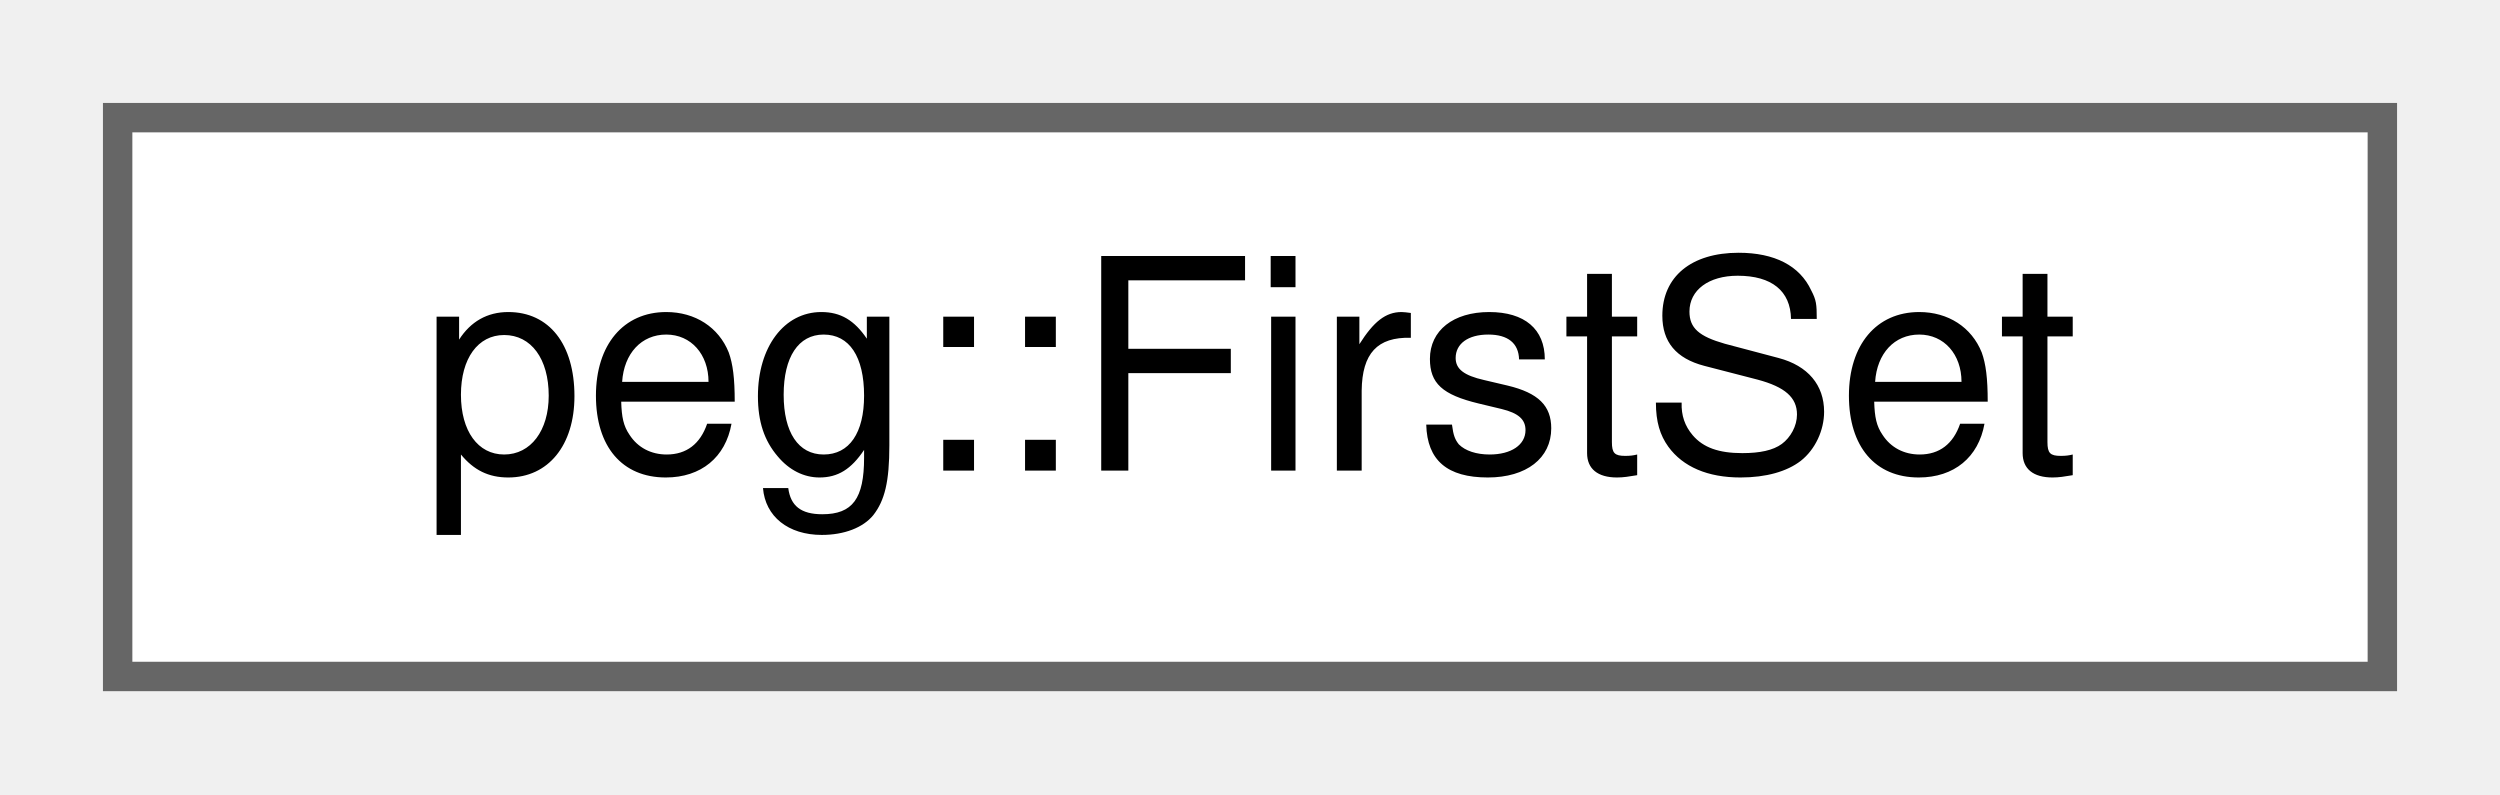
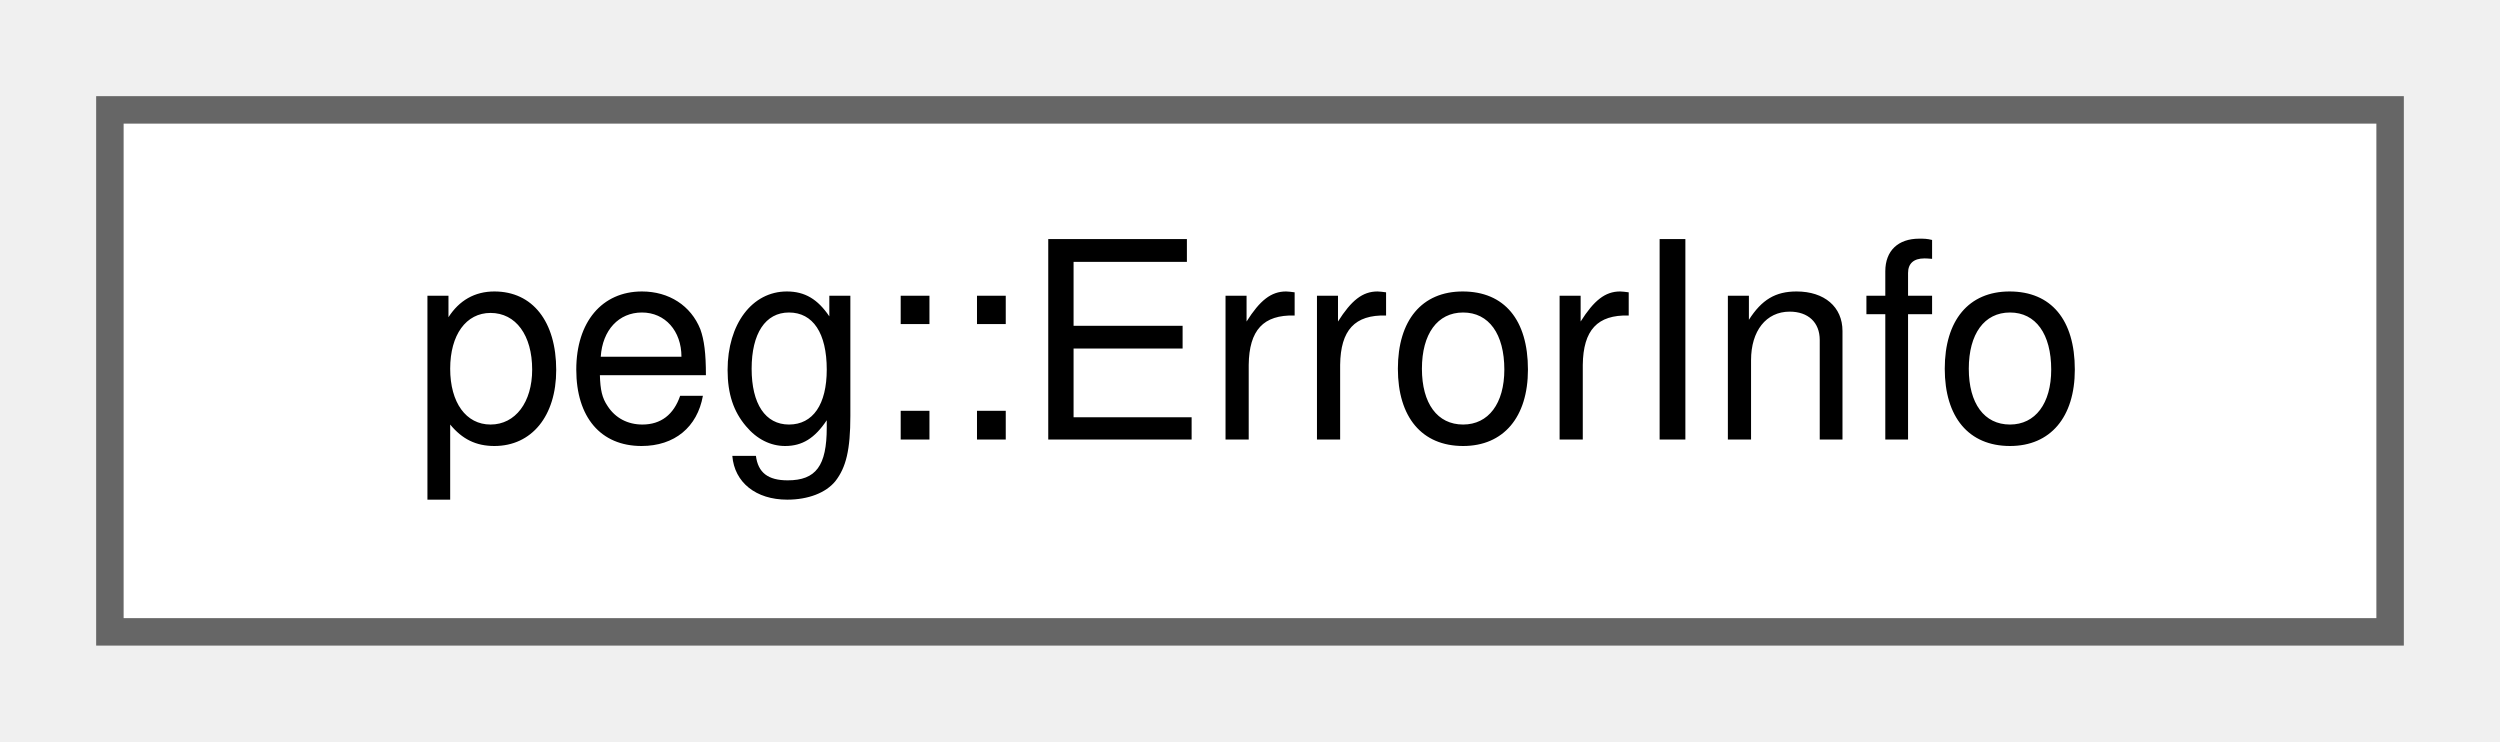
- <svg xmlns="http://www.w3.org/2000/svg" xmlns:xlink="http://www.w3.org/1999/xlink" width="85pt" height="27pt" viewBox="0.00 0.00 85.00 27.00">
+ <svg xmlns="http://www.w3.org/2000/svg" xmlns:xlink="http://www.w3.org/1999/xlink" width="91pt" height="27pt" viewBox="0.00 0.00 91.00 27.00">
  <g id="graph0" class="graph" transform="scale(1 1) rotate(0) translate(4 23)">
    <g id="Node000000" class="node">
      <g id="a_Node000000">
-         <a xlink:href="d0/dc7/structpeg_1_1FirstSet.html" target="_top" xlink:title=" ">
-           <polygon fill="white" stroke="#666666" points="77,-19 0,-19 0,0 77,0 77,-19" />
-           <text text-anchor="middle" x="38.5" y="-7" font-family="Helvetica,sans-Serif" font-size="10.00">peg::FirstSet</text>
+         <a xlink:href="db/da9/structpeg_1_1ErrorInfo.html" target="_top" xlink:title=" ">
+           <polygon fill="white" stroke="#666666" points="83,-19 0,-19 0,0 83,0 83,-19" />
+           <text text-anchor="middle" x="41.5" y="-7" font-family="Helvetica,sans-Serif" font-size="10.00">peg::ErrorInfo</text>
        </a>
      </g>
    </g>
  </g>
</svg>
